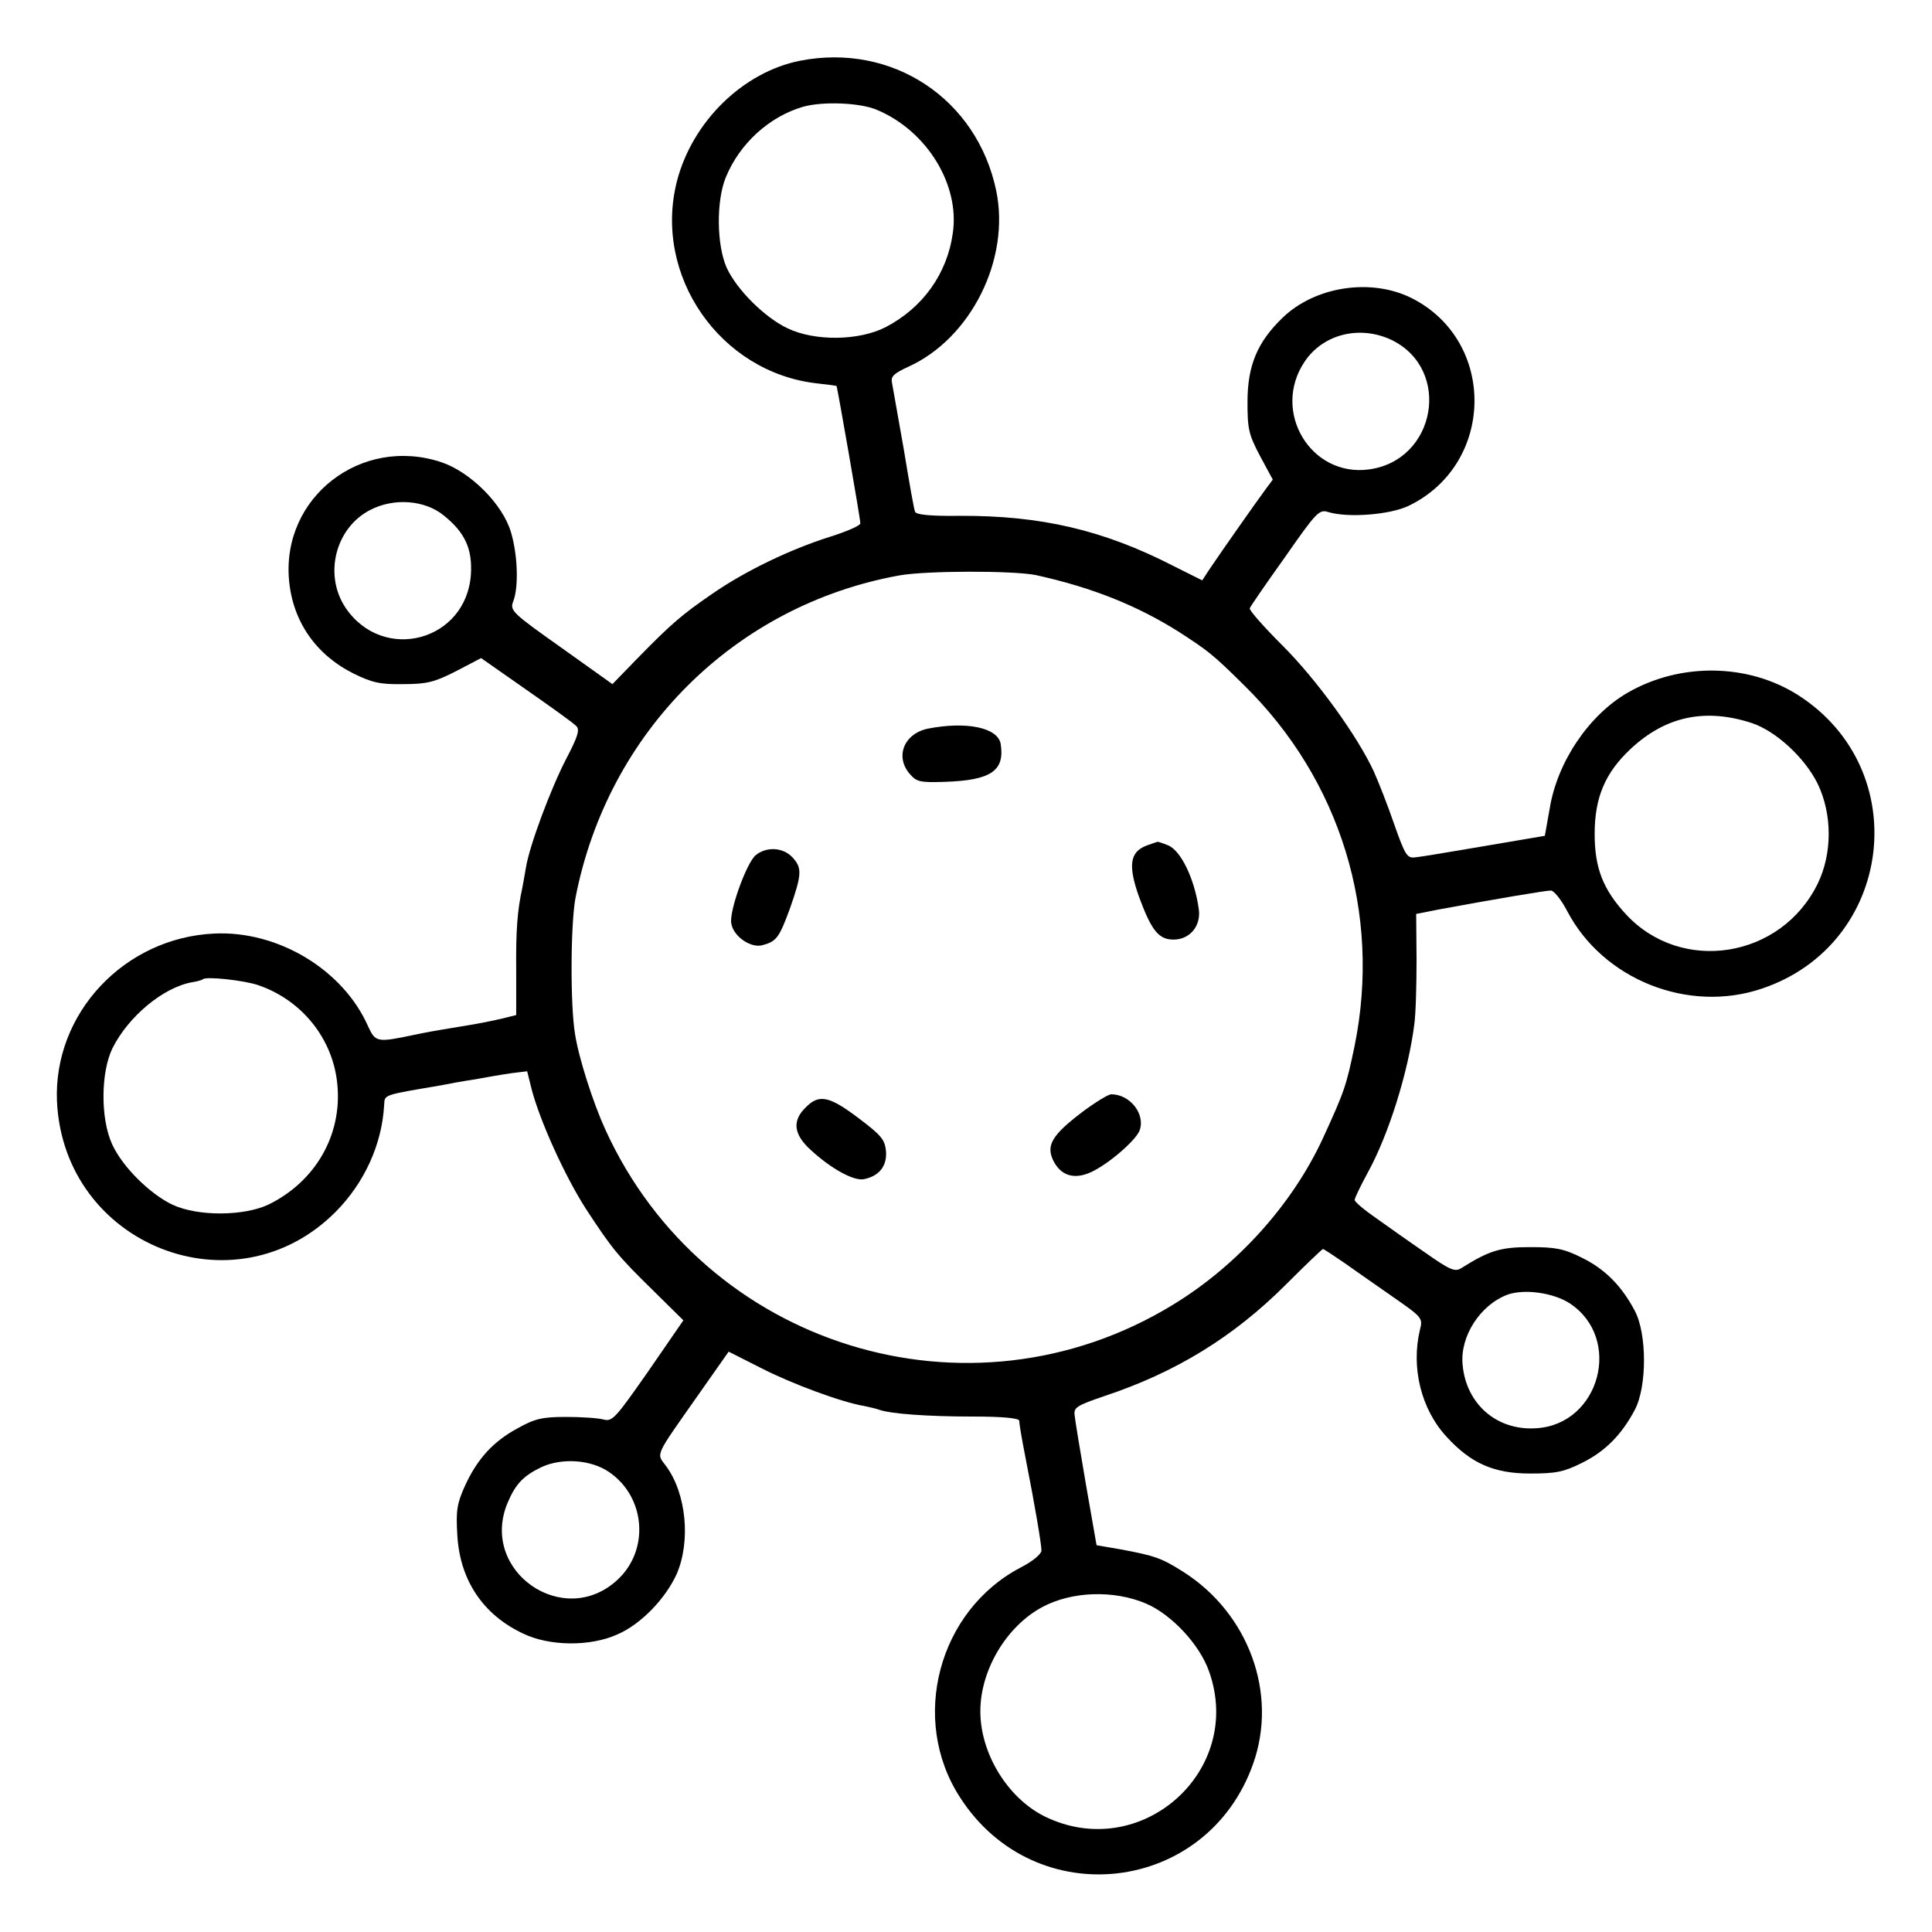
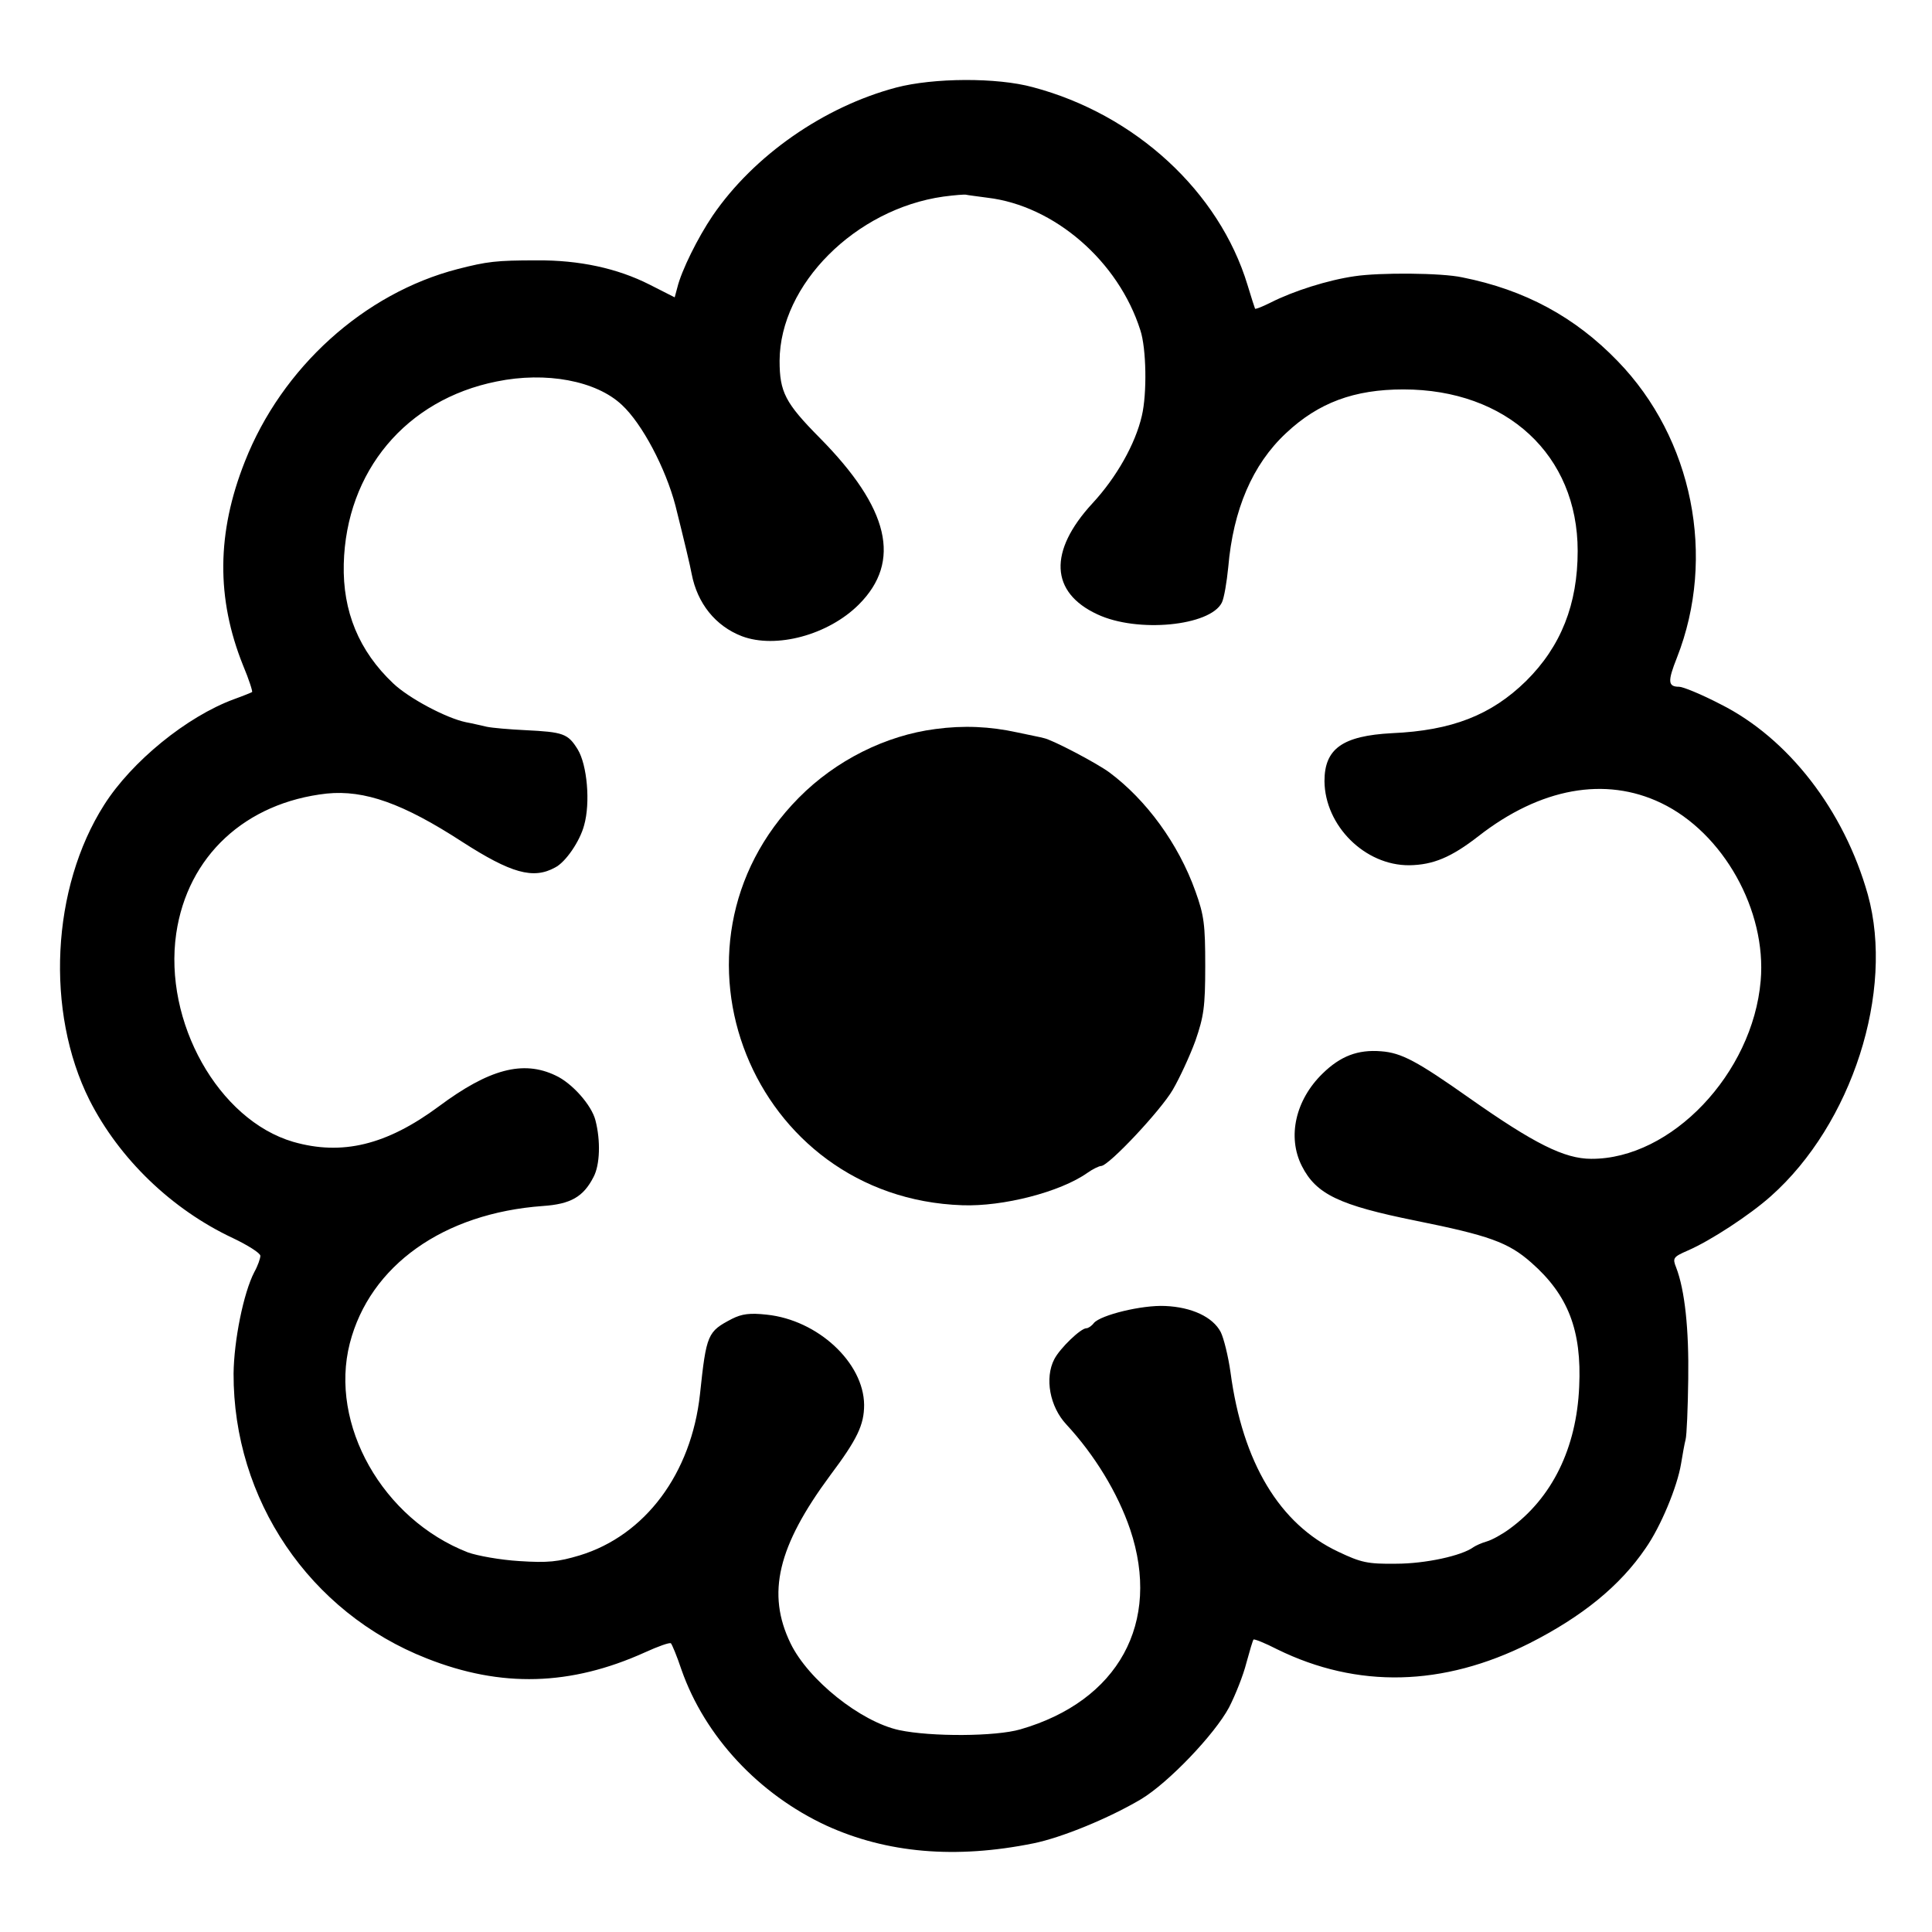
<svg xmlns="http://www.w3.org/2000/svg" version="1.0" width="512pt" height="512pt" viewBox="0 0 512 512" preserveAspectRatio="xMidYMid meet">
  <g transform="translate(0,512) scale(0.1,-0.1)" fill="#000000" stroke="none">
-     <path d="M2120 4959 c-151 -30 -285 -161 -326 -319 -64 -250 114 -507 371 -536 27 -3 51 -6 52 -7 2 -3 63 -351 63 -364 0 -6 -37 -22 -82 -36 -104 -33 -223 -90 -311 -151 -80 -55 -108 -79 -197 -170 l-67 -69 -136 97 c-130 92 -136 98 -127 122 15 38 12 124 -6 184 -22 74 -107 159 -184 185 -213 71 -424 -93 -404 -313 10 -109 71 -197 171 -247 49 -24 70 -29 131 -28 63 0 83 5 140 34 l67 35 120 -84 c66 -46 126 -89 132 -96 10 -9 5 -27 -26 -86 -42 -81 -98 -232 -107 -288 -3 -19 -8 -44 -10 -56 -13 -59 -17 -111 -16 -218 l0 -118 -36 -9 c-21 -5 -69 -15 -109 -21 -85 -14 -89 -15 -128 -23 -95 -20 -100 -19 -119 22 -66 151 -239 255 -408 247 -239 -11 -427 -212 -417 -445 18 -381 472 -561 739 -292 76 77 122 178 128 282 2 29 -6 26 152 53 14 3 52 10 85 15 33 6 79 14 101 17 l41 5 12 -48 c22 -84 88 -230 144 -317 70 -107 85 -125 180 -218 l78 -77 -93 -135 c-86 -123 -95 -134 -118 -128 -14 4 -59 7 -100 7 -64 0 -83 -5 -128 -30 -65 -35 -107 -81 -140 -153 -21 -47 -24 -65 -20 -131 7 -119 68 -210 174 -260 70 -34 179 -35 251 -2 62 27 126 94 156 159 38 87 26 214 -28 287 -26 35 -32 21 88 192 l78 111 87 -44 c80 -41 212 -90 272 -100 14 -3 32 -7 40 -10 31 -11 130 -18 248 -18 77 0 122 -4 123 -11 1 -12 4 -33 18 -105 23 -116 41 -223 41 -239 0 -9 -22 -28 -55 -45 -218 -114 -295 -402 -161 -609 199 -310 655 -257 777 89 66 186 -12 399 -186 509 -57 36 -74 42 -165 59 l-64 11 -28 160 c-15 88 -29 171 -30 184 -3 21 5 26 78 51 190 63 343 157 482 296 52 52 96 94 98 94 2 0 28 -17 57 -37 28 -20 87 -61 130 -91 76 -53 78 -55 70 -86 -24 -100 3 -211 71 -284 64 -70 125 -97 221 -97 68 0 89 4 137 28 61 30 105 74 140 140 33 61 33 203 0 264 -35 66 -79 110 -140 140 -48 24 -70 28 -137 28 -79 0 -108 -9 -183 -56 -16 -10 -29 -5 -93 40 -41 28 -100 70 -131 92 -32 22 -58 44 -58 49 0 5 16 38 35 73 55 100 107 266 123 392 4 28 6 105 6 172 l-1 121 61 12 c152 28 282 50 296 50 8 0 28 -25 43 -54 95 -182 321 -272 516 -206 349 117 406 580 96 778 -132 84 -312 87 -452 6 -102 -59 -186 -183 -206 -306 l-13 -73 -159 -27 c-88 -15 -171 -29 -184 -30 -22 -3 -27 5 -56 87 -17 50 -42 113 -54 140 -44 95 -151 243 -242 334 -50 50 -89 94 -87 99 1 4 43 65 93 135 83 119 91 128 115 120 53 -16 163 -7 212 16 230 110 235 437 9 551 -108 54 -257 31 -343 -53 -66 -64 -92 -126 -92 -222 0 -72 3 -86 33 -143 l34 -63 -20 -27 c-23 -31 -115 -162 -146 -208 l-21 -32 -76 38 c-187 96 -352 134 -568 133 -77 -1 -115 3 -117 11 -3 6 -16 81 -30 166 -15 85 -29 164 -31 175 -4 17 4 25 43 43 166 75 271 285 233 467 -51 243 -275 392 -520 344z m206 -131 c131 -56 218 -198 199 -326 -15 -108 -80 -198 -178 -249 -70 -36 -187 -38 -260 -3 -61 29 -134 102 -161 160 -27 60 -28 177 -3 239 37 91 116 162 205 188 53 15 154 11 198 -9z m1362 -609 c160 -78 118 -319 -60 -343 -154 -21 -259 153 -171 285 49 74 147 98 231 58z m-2512 -465 c56 -45 76 -88 72 -156 -12 -177 -232 -236 -332 -89 -59 88 -27 213 66 260 62 32 144 26 194 -15z m1569 -158 c150 -33 269 -81 380 -151 77 -50 89 -59 171 -140 257 -252 365 -605 294 -956 -22 -105 -26 -119 -83 -243 -81 -177 -228 -340 -399 -444 -539 -329 -1242 -111 -1504 465 -32 70 -70 188 -80 252 -13 76 -12 291 1 361 85 440 422 776 858 855 72 13 303 13 362 1z m1897 -392 c64 -21 141 -92 175 -161 39 -81 39 -185 0 -265 -97 -198 -361 -240 -508 -81 -61 66 -83 123 -83 213 0 97 28 162 95 225 93 87 198 109 321 69z m-3957 -695 c116 -40 198 -143 209 -263 13 -134 -58 -257 -182 -318 -65 -31 -187 -32 -254 -1 -60 28 -134 101 -161 161 -31 68 -30 190 1 254 42 84 134 161 211 175 14 2 27 6 29 8 8 8 110 -3 147 -16z m3475 -843 c141 -93 80 -321 -89 -331 -104 -7 -186 64 -195 169 -7 75 47 158 119 185 45 16 122 5 165 -23z m-2546 -447 c97 -66 108 -207 22 -286 -143 -132 -366 24 -291 204 21 50 42 72 90 95 54 25 131 20 179 -13z m1424 -349 c67 -29 141 -108 166 -179 95 -266 -183 -510 -437 -384 -97 49 -169 166 -169 278 0 109 69 225 164 276 78 42 190 46 276 9z" />
-     <path d="M2459 3189 c-63 -13 -88 -74 -48 -120 18 -21 27 -23 92 -21 123 4 160 29 149 100 -7 44 -91 61 -193 41z" />
-     <path d="M3038 2879 c-44 -17 -49 -53 -19 -137 33 -89 52 -112 91 -112 43 0 73 36 67 80 -11 81 -48 157 -82 170 -15 6 -27 10 -28 9 -1 0 -14 -5 -29 -10z" />
-     <path d="M2002 2853 c-24 -21 -70 -148 -64 -180 5 -34 51 -66 82 -58 38 10 45 20 74 99 31 89 32 106 6 134 -25 27 -70 29 -98 5z" />
-     <path d="M2868 2173 c-80 -61 -96 -88 -77 -128 20 -41 56 -52 101 -31 47 22 118 84 128 110 16 43 -25 96 -75 96 -8 0 -42 -21 -77 -47z" />
-     <path d="M2135 2185 c-36 -35 -32 -71 13 -112 54 -50 114 -83 141 -78 41 8 62 35 59 74 -3 31 -12 42 -73 88 -78 59 -105 64 -140 28z" />
+     <path d="M2375 4888 c-192 -51 -377 -180 -486 -339 -40 -59 -83 -146 -94 -191 l-7 -26 -67 34 c-85 43 -186 65 -299 64 -107 0 -131 -3 -209 -23 -248 -64 -466 -261 -564 -510 -75 -189 -76 -363 -5 -540 16 -38 26 -70 24 -71 -1 -1 -23 -10 -48 -19 -125 -46 -271 -165 -344 -280 -140 -220 -156 -548 -39 -782 79 -156 218 -290 380 -366 40 -19 73 -40 73 -47 0 -7 -7 -27 -16 -43 -29 -56 -54 -182 -55 -269 -1 -334 201 -633 512 -755 197 -78 381 -73 578 16 35 16 66 27 69 24 3 -3 16 -34 28 -70 62 -177 205 -330 384 -413 160 -73 342 -89 549 -47 74 15 199 66 285 117 73 44 195 172 233 243 17 33 38 86 46 118 9 33 17 60 19 62 2 2 30 -9 63 -26 212 -104 439 -99 668 16 140 71 240 152 308 252 40 57 84 163 94 224 4 24 9 53 12 64 3 11 6 83 7 160 2 133 -9 236 -32 296 -10 25 -8 28 31 45 60 26 164 94 220 144 215 191 328 543 257 799 -63 224 -211 415 -391 505 -50 26 -99 46 -109 46 -30 0 -31 14 -6 77 105 267 42 581 -157 786 -113 117 -246 189 -412 222 -55 12 -219 13 -285 3 -70 -10 -162 -39 -223 -70 -22 -11 -40 -18 -41 -16 -1 2 -10 30 -20 63 -75 247 -297 452 -569 524 -95 26 -263 25 -362 -1z m242 -292 c177 -21 347 -168 405 -351 16 -48 18 -168 4 -227 -17 -74 -67 -163 -131 -232 -117 -127 -112 -236 13 -294 106 -50 299 -31 330 31 6 12 13 54 17 94 13 152 64 272 153 355 86 81 181 116 311 116 274 0 462 -174 462 -428 0 -141 -44 -253 -137 -345 -92 -90 -196 -131 -355 -138 -131 -7 -179 -41 -179 -127 1 -118 107 -224 225 -223 63 1 111 21 183 77 164 128 336 159 484 88 165 -79 280 -285 264 -471 -21 -246 -237 -473 -449 -472 -71 0 -151 40 -323 161 -139 98 -180 120 -234 124 -62 5 -108 -13 -155 -59 -72 -70 -94 -168 -55 -245 38 -75 99 -104 302 -145 193 -39 245 -57 306 -111 98 -86 134 -180 127 -329 -7 -163 -72 -295 -185 -377 -19 -14 -46 -29 -60 -33 -14 -4 -29 -11 -35 -15 -31 -23 -128 -44 -205 -44 -76 -1 -93 3 -154 32 -155 73 -253 236 -285 475 -6 43 -18 91 -26 107 -21 40 -77 66 -147 69 -62 3 -171 -24 -189 -45 -6 -8 -15 -14 -20 -14 -15 0 -70 -53 -85 -82 -26 -50 -12 -126 32 -173 75 -81 136 -181 169 -278 83 -247 -31 -455 -291 -530 -65 -19 -236 -20 -321 -2 -102 22 -241 133 -288 230 -64 132 -34 257 105 445 72 96 90 134 90 187 -1 112 -123 225 -258 239 -45 5 -66 2 -92 -11 -65 -34 -68 -40 -85 -200 -23 -210 -145 -374 -319 -427 -57 -17 -84 -20 -160 -15 -50 3 -111 14 -136 23 -226 88 -368 339 -313 554 53 206 248 345 512 364 73 5 107 24 134 77 17 32 19 96 5 150 -10 40 -62 99 -106 119 -86 41 -176 17 -309 -82 -139 -103 -257 -131 -386 -94 -198 58 -344 318 -310 552 30 205 183 347 399 371 100 10 202 -26 359 -128 129 -83 188 -100 246 -68 28 14 66 70 77 112 17 60 8 160 -17 201 -26 42 -38 46 -139 51 -42 2 -88 6 -102 9 -14 3 -38 9 -55 12 -53 11 -152 64 -193 103 -91 86 -134 191 -131 316 6 246 165 436 405 484 131 27 264 2 332 -62 54 -50 116 -168 142 -267 24 -96 39 -159 43 -181 15 -78 63 -138 133 -165 90 -34 229 3 310 84 114 114 81 255 -104 442 -91 92 -106 121 -106 204 1 202 201 402 434 435 30 4 57 6 60 5 3 -1 28 -4 57 -8z" />
+     <path d="M2479 3188 c-132 -17 -264 -83 -362 -182 -391 -395 -124 -1061 433 -1080 108 -4 260 35 332 86 14 10 31 18 36 18 20 0 158 147 190 202 18 31 45 89 60 130 22 64 26 89 26 198 0 110 -3 134 -26 198 -45 126 -130 242 -228 315 -34 25 -152 87 -174 91 -6 2 -38 8 -70 15 -73 16 -143 19 -217 9z" />
  </g>
</svg>
